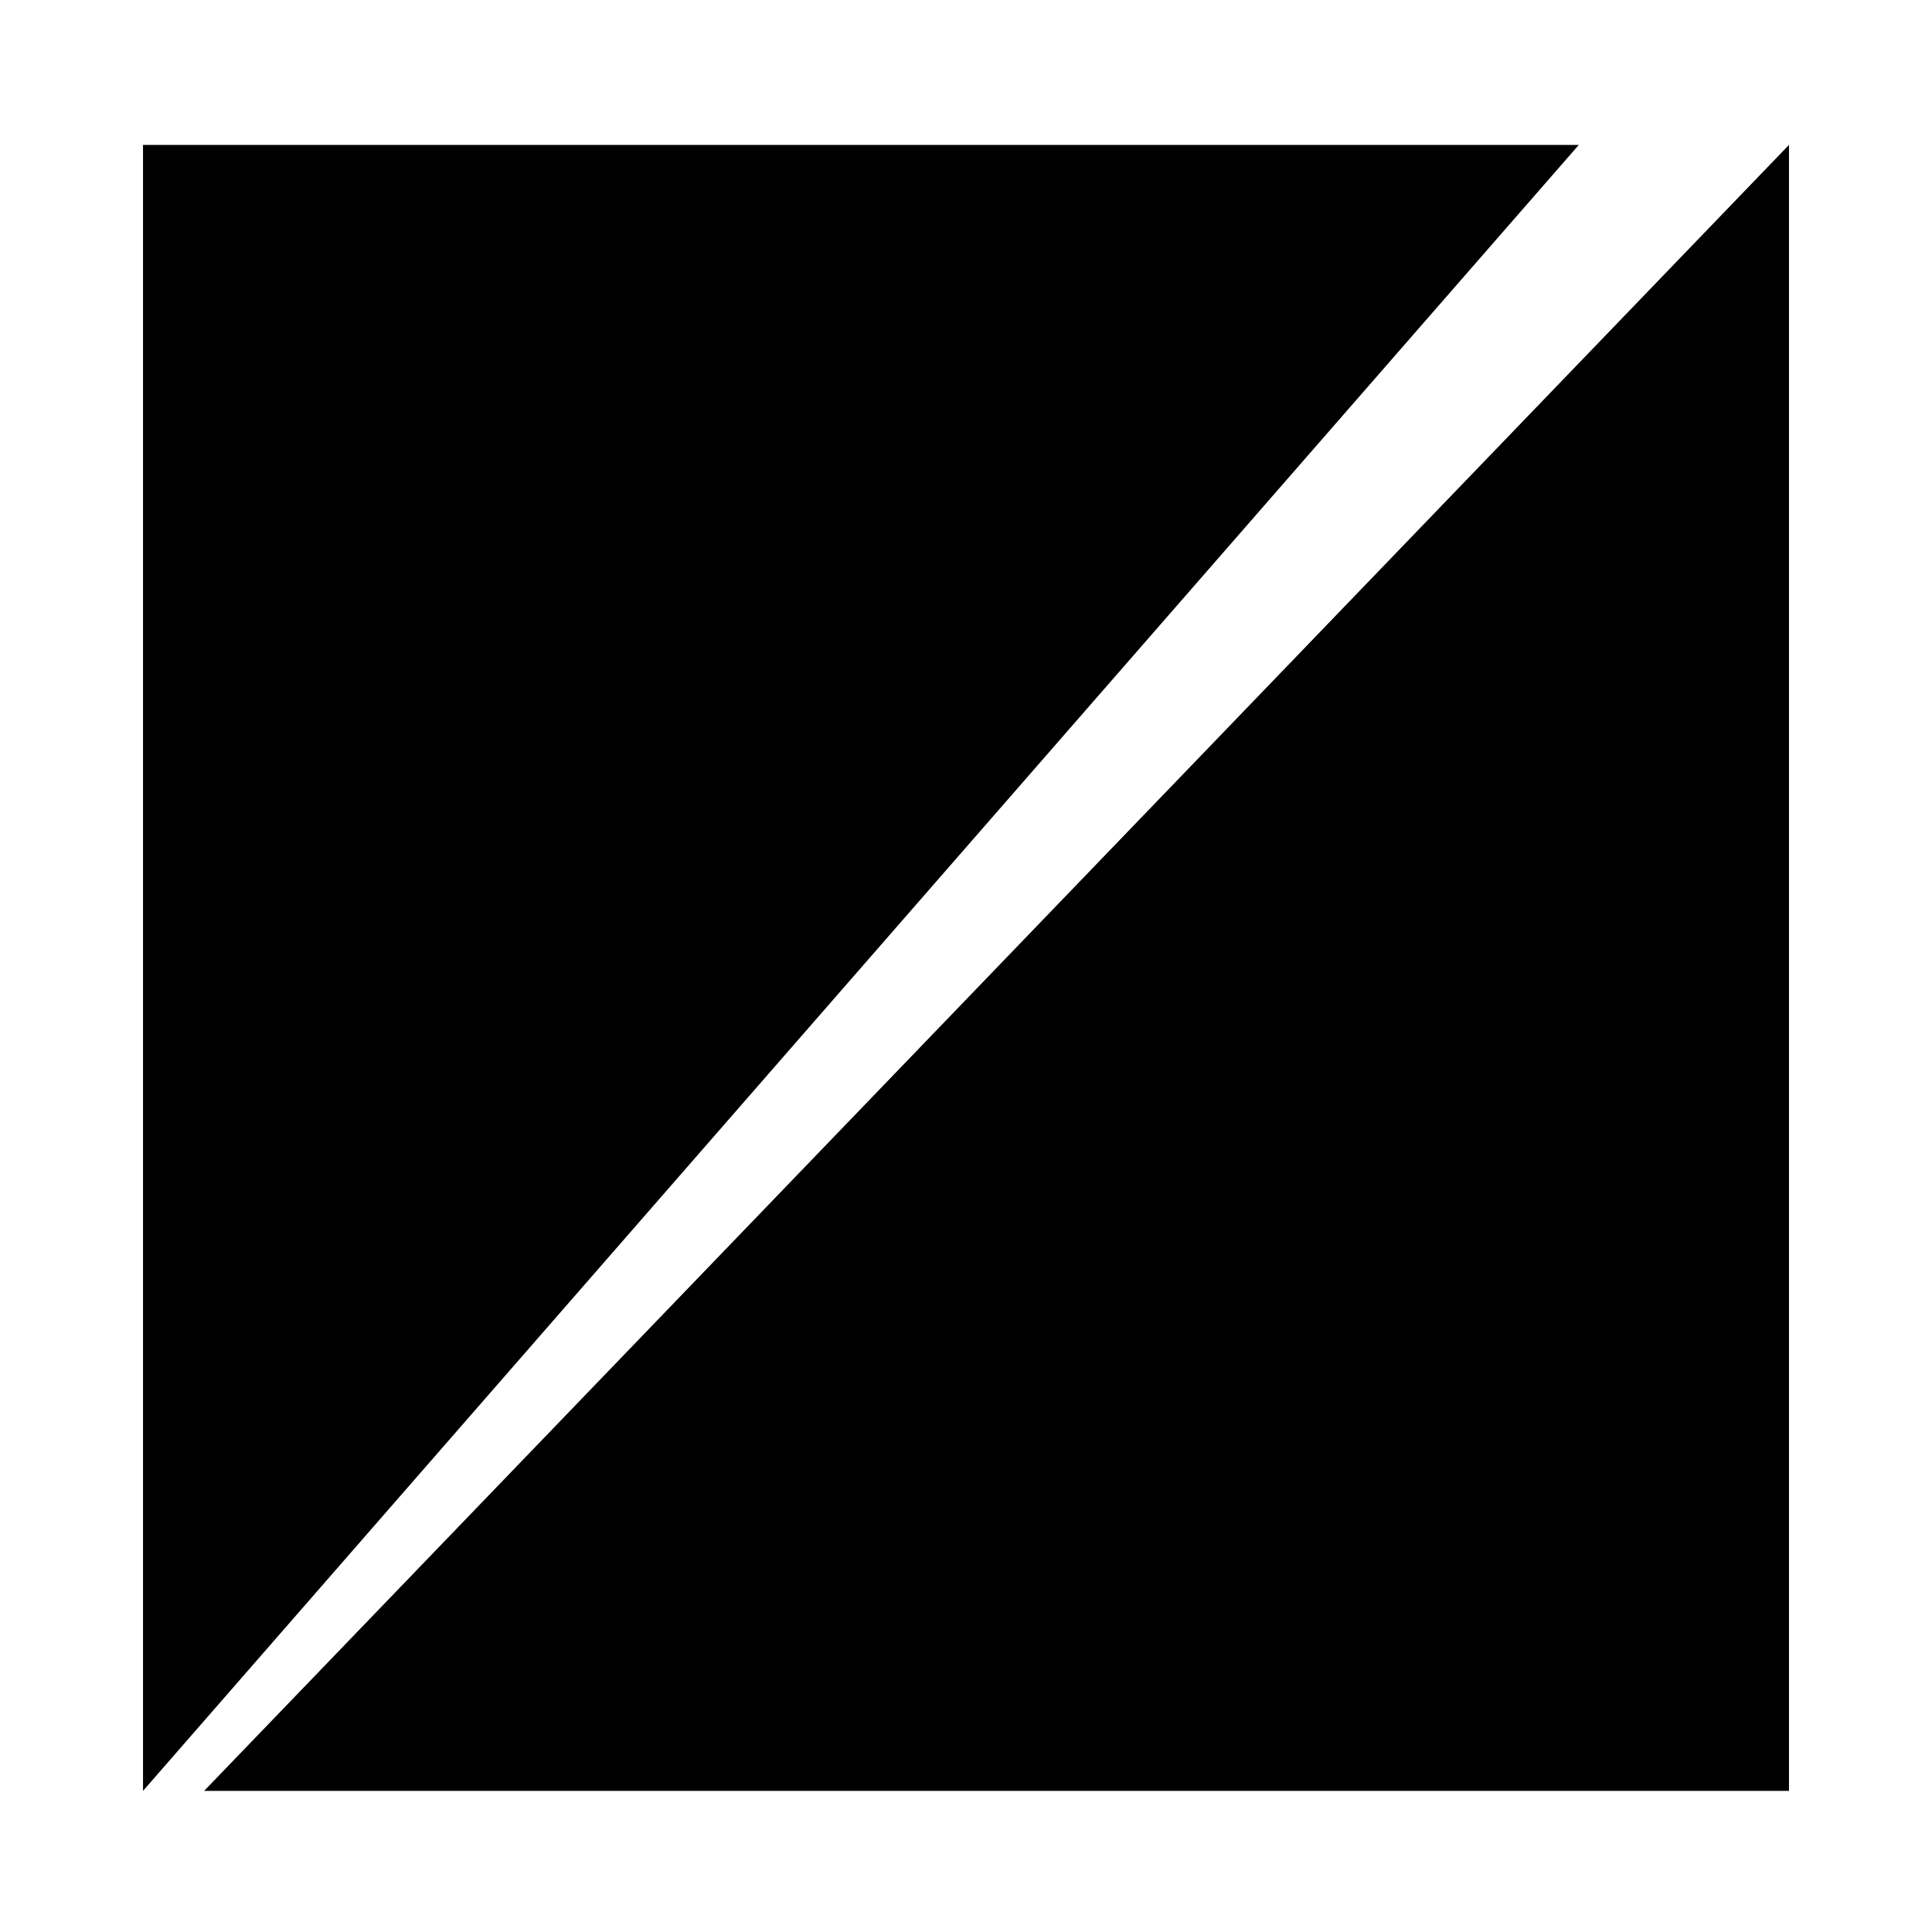
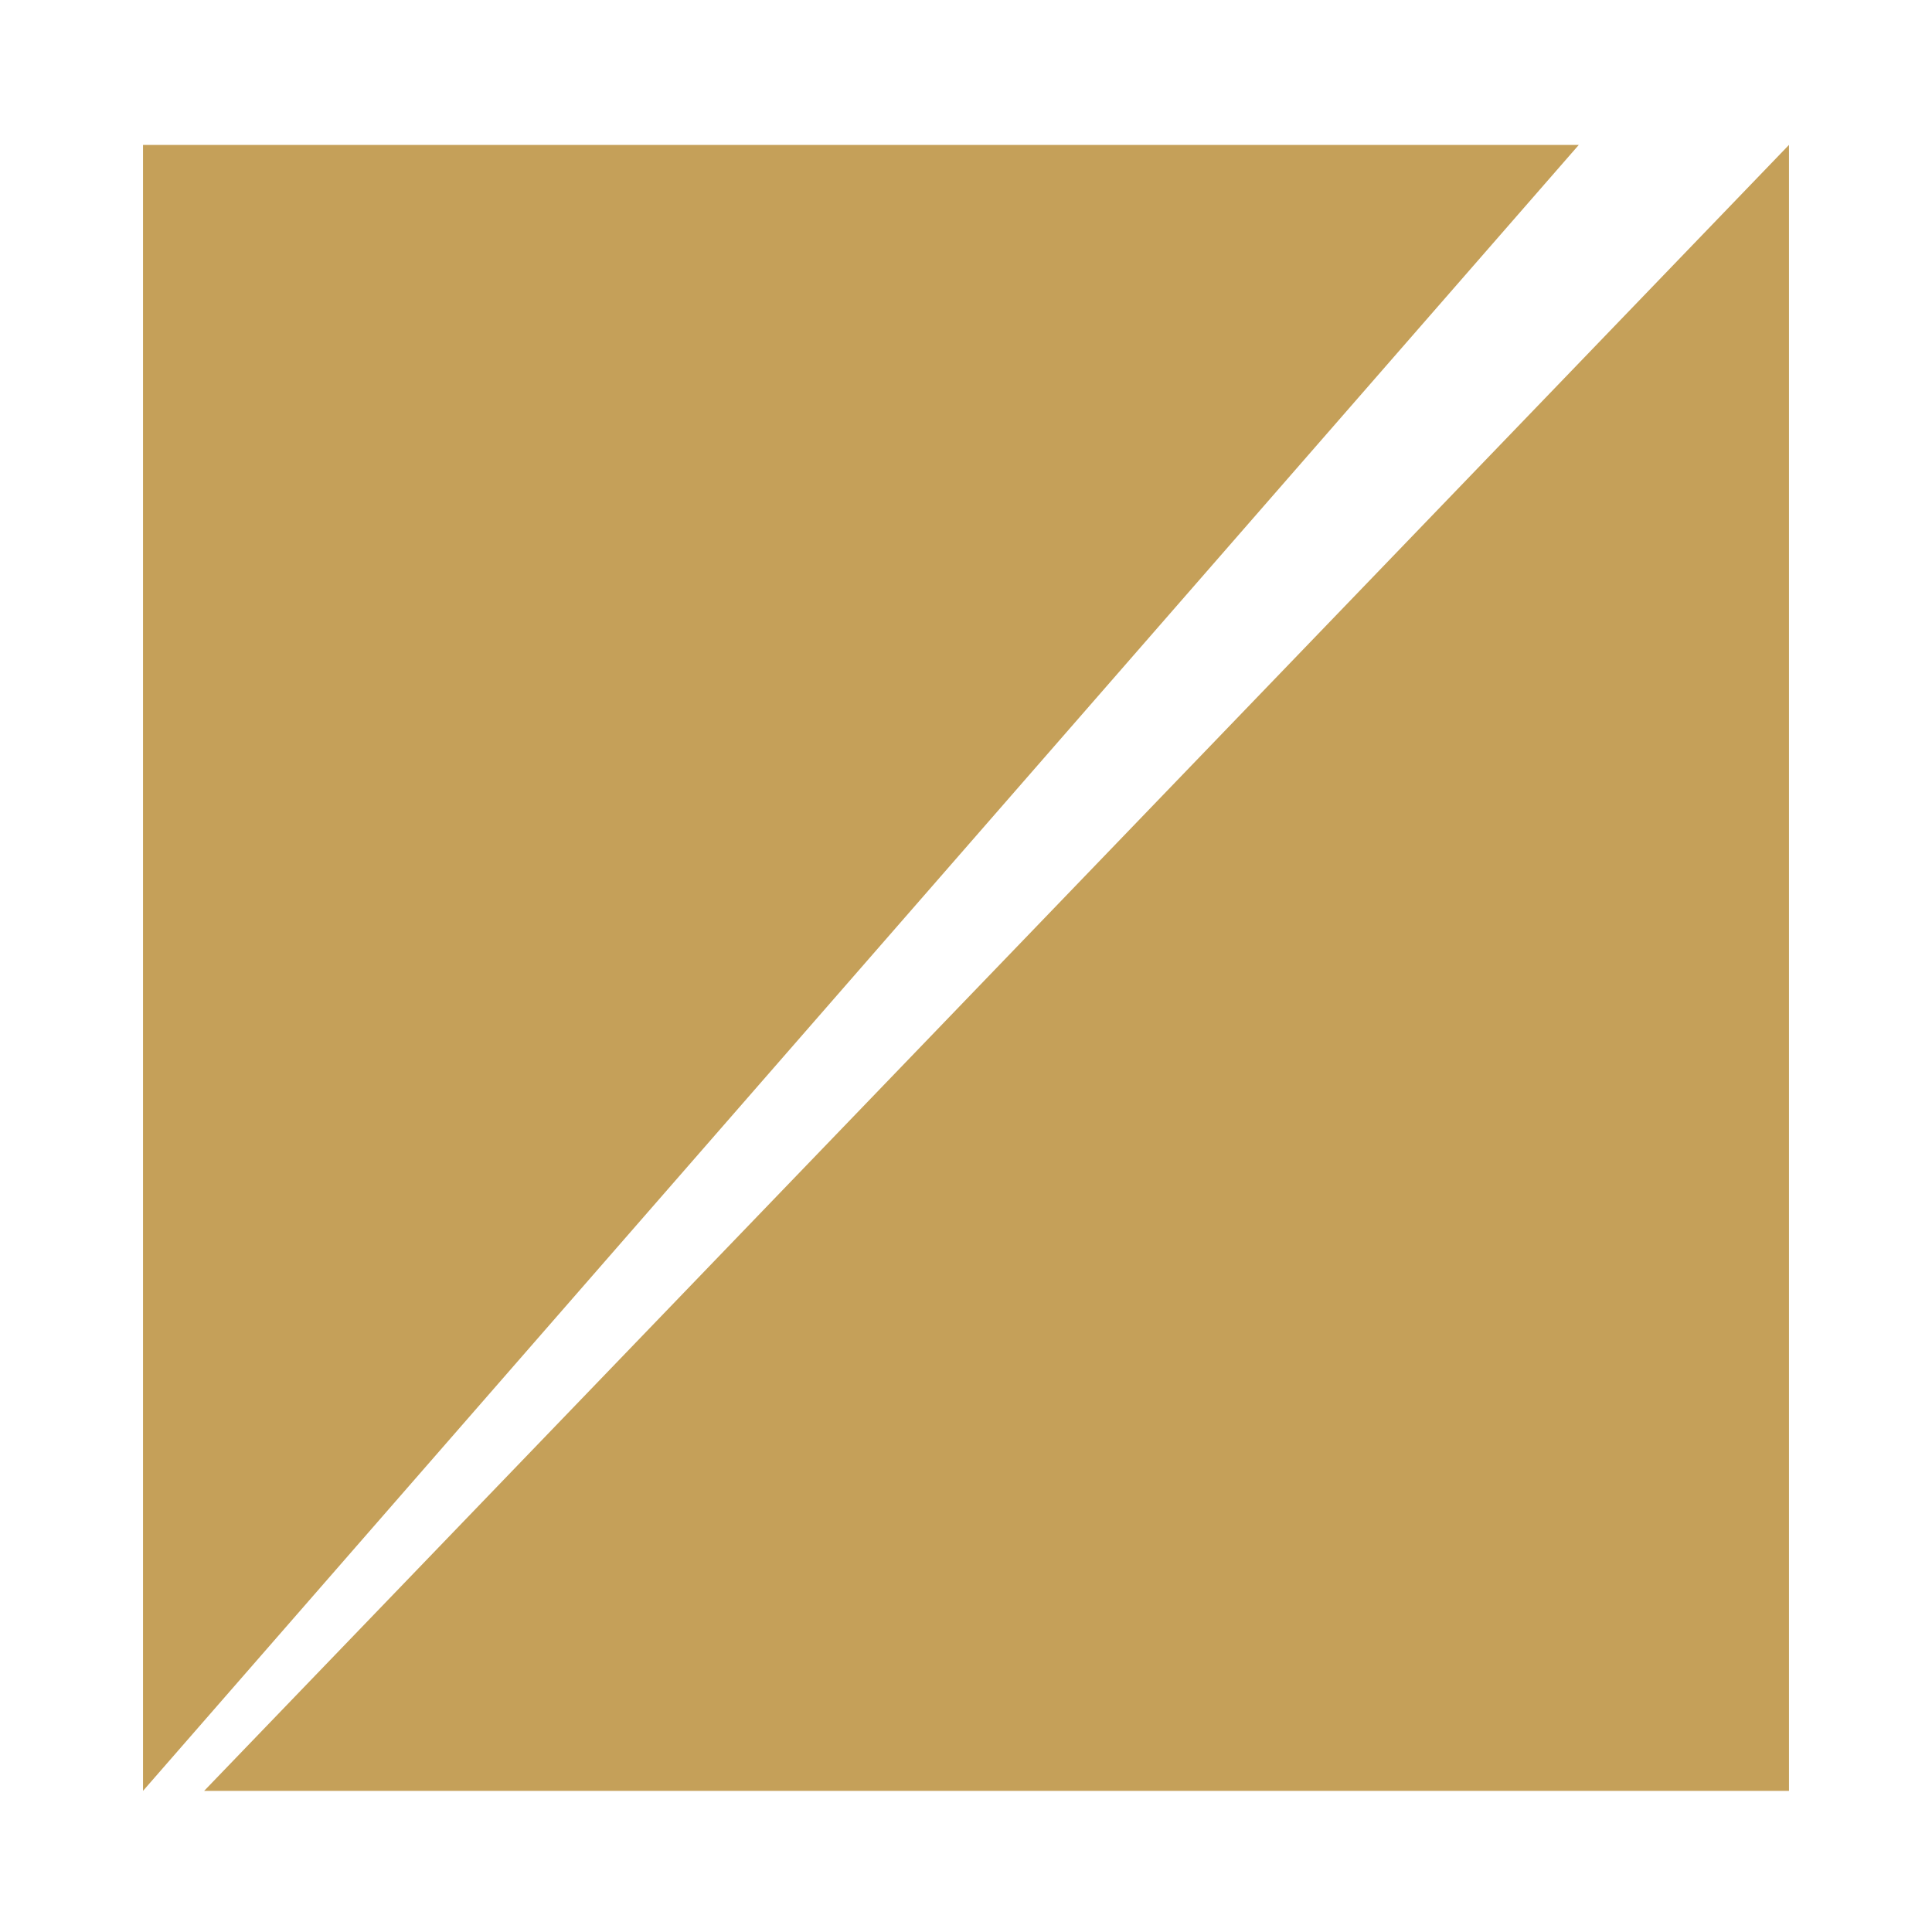
<svg xmlns="http://www.w3.org/2000/svg" version="1.1" id="Layer_1" x="0px" y="0px" viewBox="0 0 512 512" style="enable-background:new 0 0 512 512;" xml:space="preserve">
  <style type="text/css">
-         path {
-             fill: #120B1A;
-         }
-         @media (prefers-color-scheme: dark) {
-             path { fill: #f4f1ee; }
-         }
+ 	.st0{fill:#C5A059;}
</style>
-   <g id="Layer_2_1_">
-     <g id="Layer_10">
-       <polygon class="st0" points="37.9,38.4 37.9,474.6 418.4,38.4   " />
-       <polygon class="st0" points="54.1,474.6 37.9,474.6 474.1,474.6 474.1,38.4   " />
-     </g>
+   <g>
+     <polygon class="st0" points="37.9,38.4 37.9,474.6 418.4,38.4  " />
+     <polygon class="st0" points="54.1,474.6 37.9,474.6 474.1,474.6 474.1,38.4  " />
  </g>
</svg>
